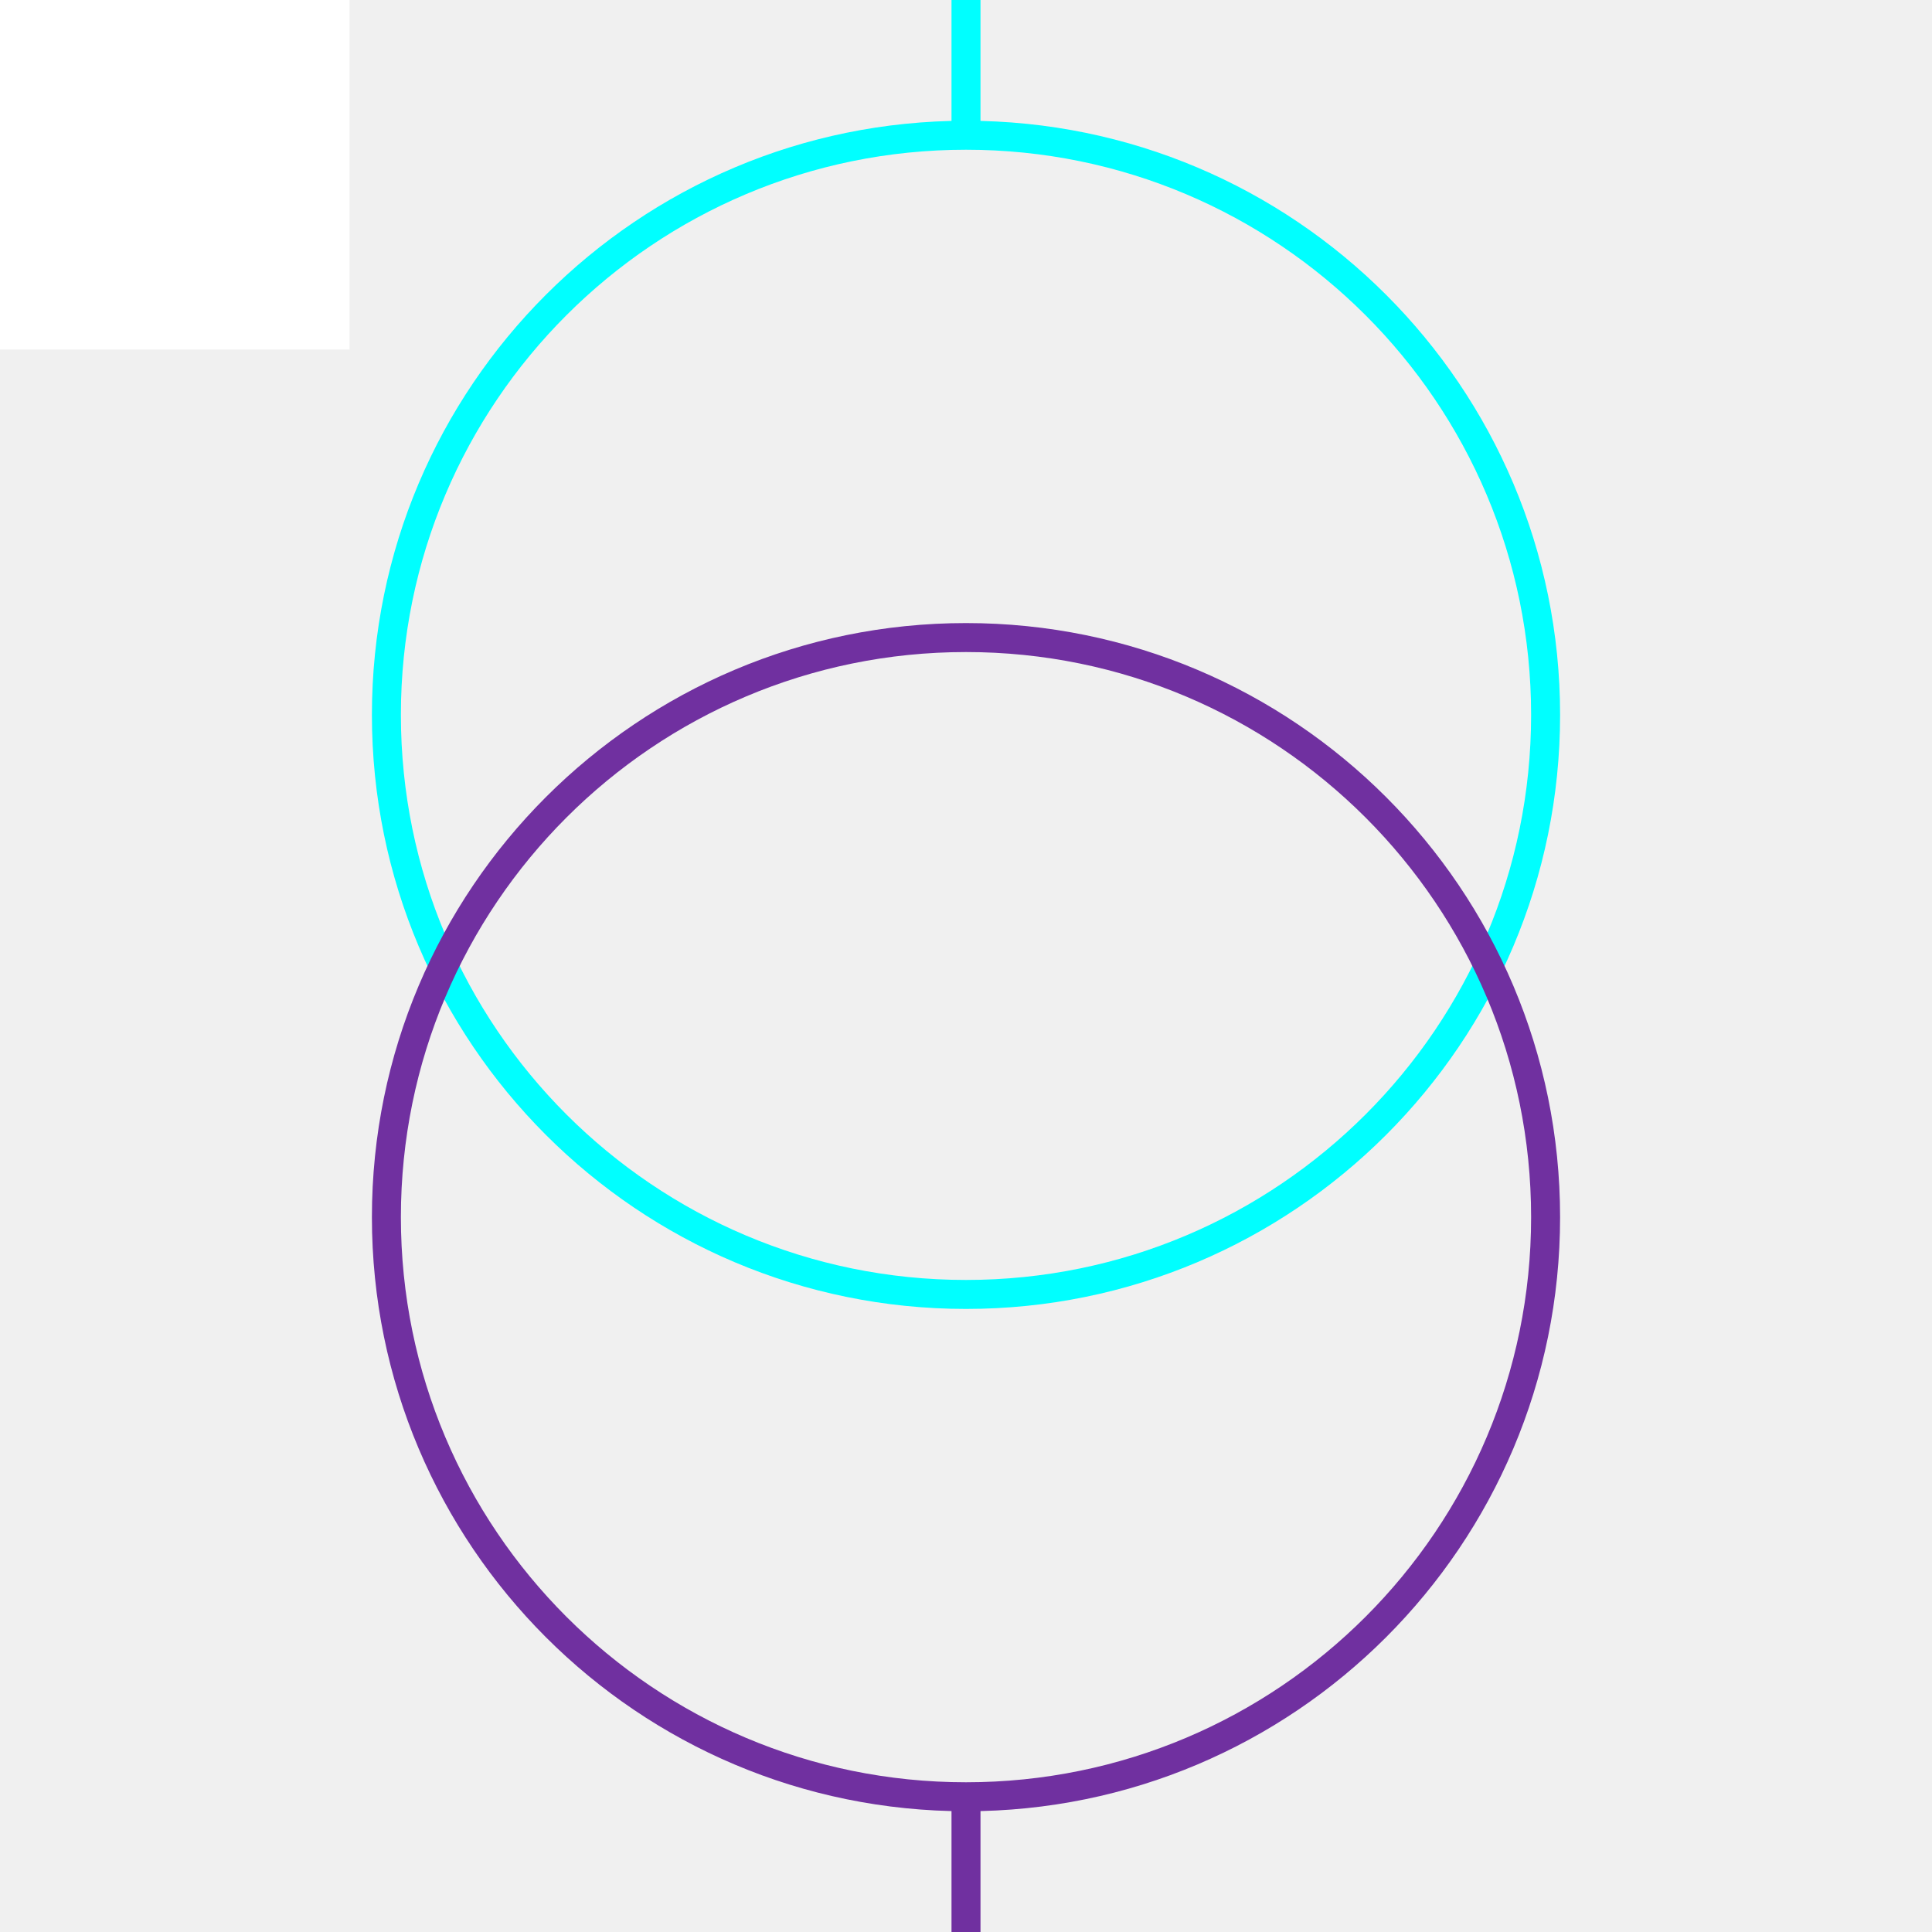
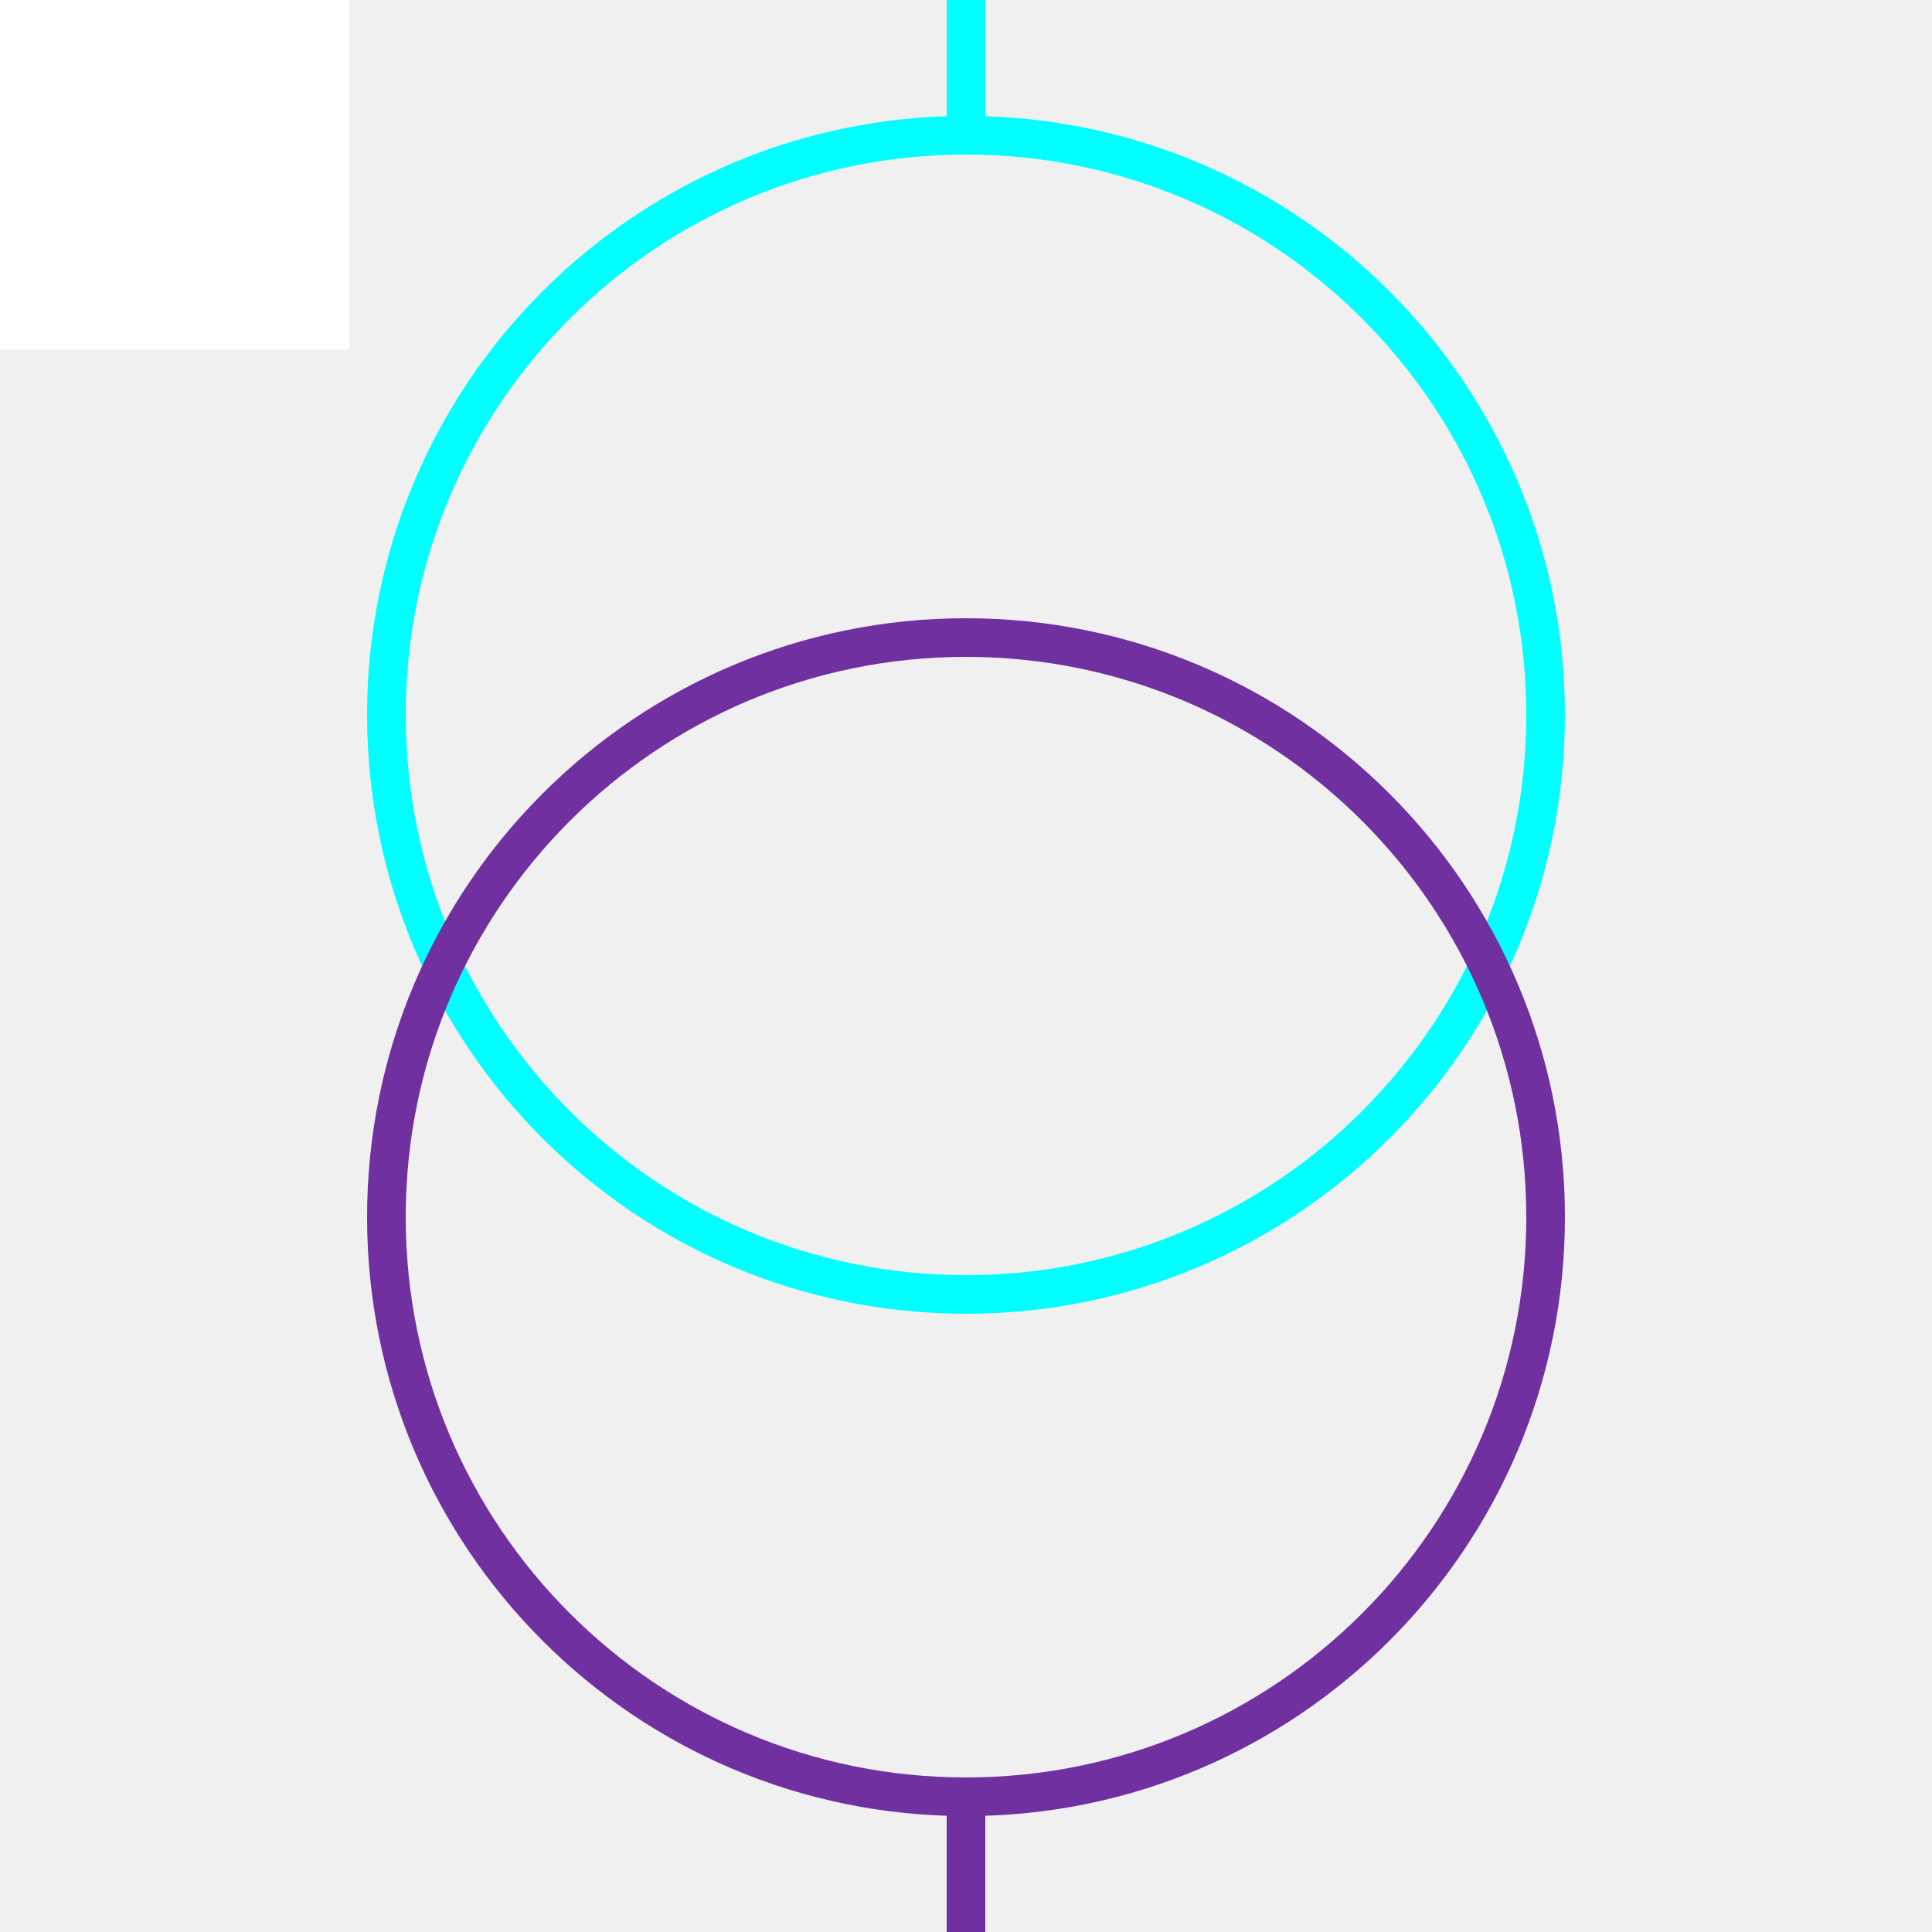
<svg xmlns="http://www.w3.org/2000/svg" width="100" height="100">
  <g>
    <rect fill="#fff" id="canvas_background" height="19.094" width="19.094" y="-1" x="-1" />
    <g display="none" id="canvasGrid">
      <rect fill="url(#gridpattern)" stroke-width="0" y="0" x="0" height="100%" width="100%" id="svg_2" />
    </g>
  </g>
  <g>
-     <ellipse fill="none" stroke="#00ffff" stroke-width="1.5" cx="50" cy="37" id="svg_5" rx="30" ry="30" />
-     <ellipse fill="none" stroke="#7030a0" stroke-width="1.5" cx="50" cy="63" id="svg_8" rx="30" ry="30" />
-     <line stroke="#00ffff" id="svg_3" y2="7" x2="50" y1="0" x1="50" stroke-width="1.5" fill="none" />
-     <line stroke="#7030a0" id="svg_6" y2="100" x2="50" y1="93" x1="50" stroke-width="1.5" fill="none" />
+     <ellipse fill="none" stroke="#00ffff" stroke-width="2" cx="50" cy="37" id="svg_5" rx="30" ry="30" />
+     <ellipse fill="none" stroke="#7030a0" stroke-width="2" cx="50" cy="63" id="svg_8" rx="30" ry="30" />
+     <line stroke="#00ffff" id="svg_3" y2="7" x2="50" y1="0" x1="50" stroke-width="2" fill="none" />
+     <line stroke="#7030a0" id="svg_6" y2="100" x2="50" y1="93" x1="50" stroke-width="2" fill="none" />
  </g>
</svg>
